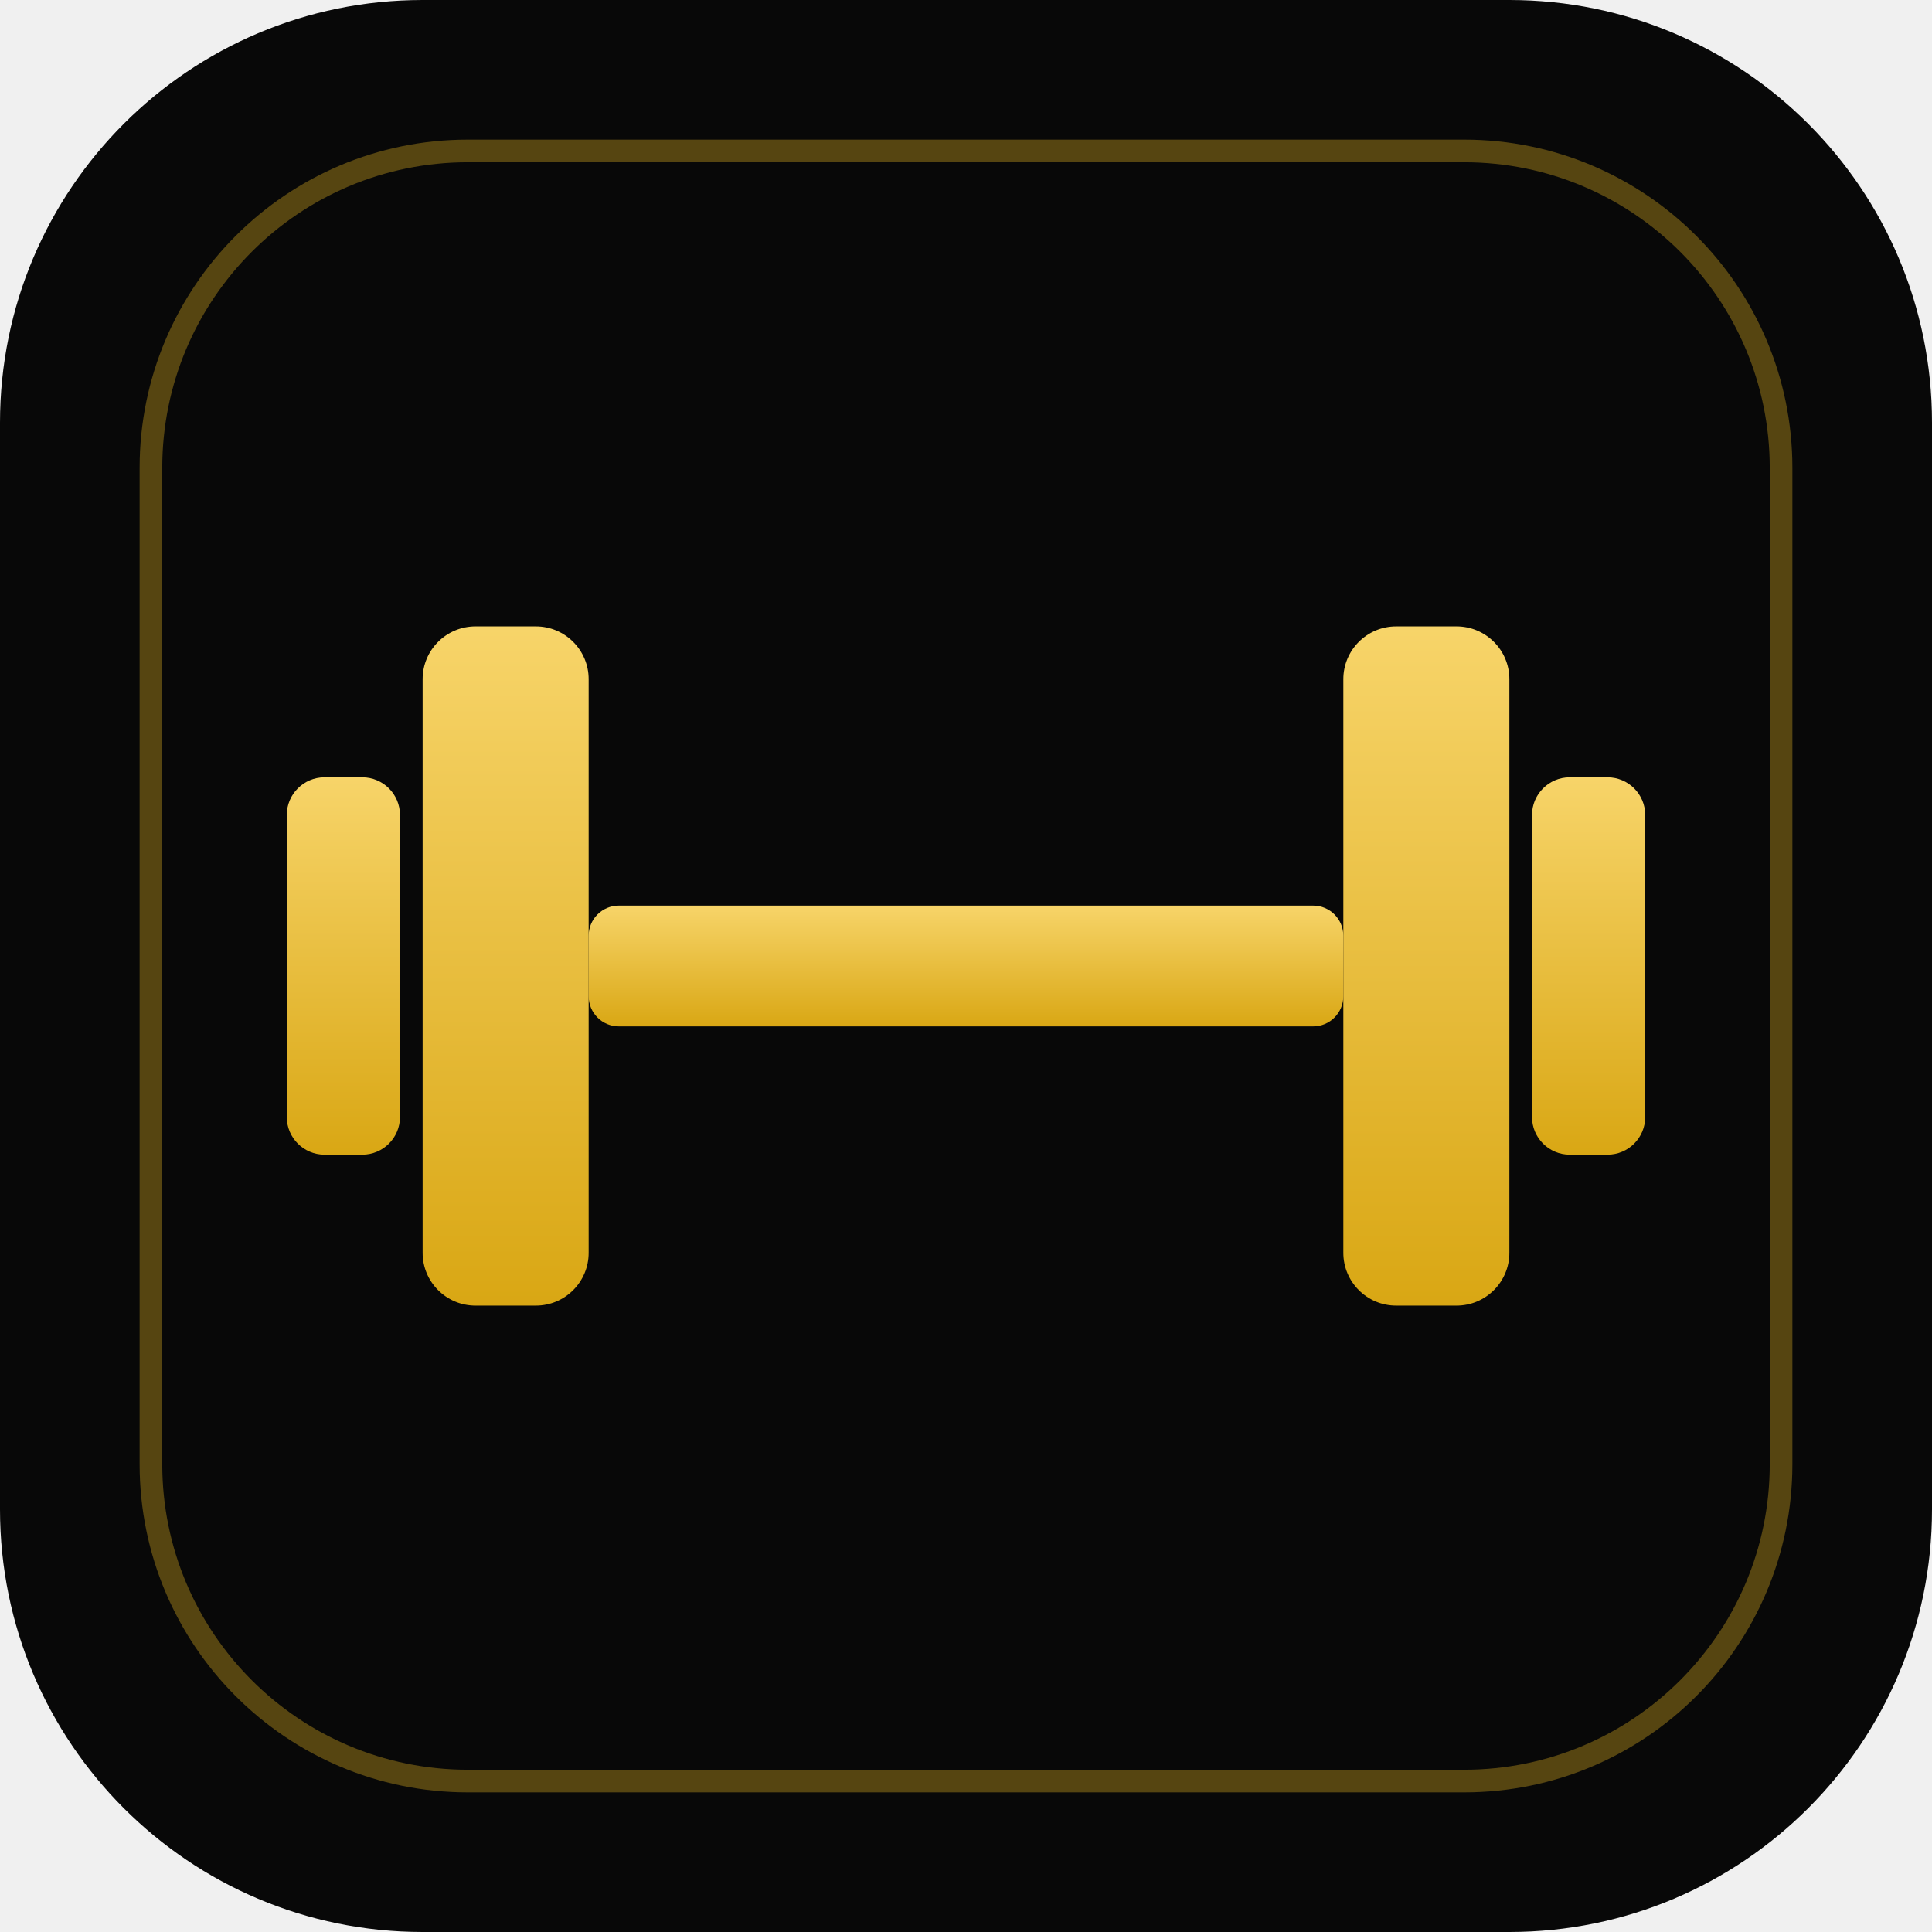
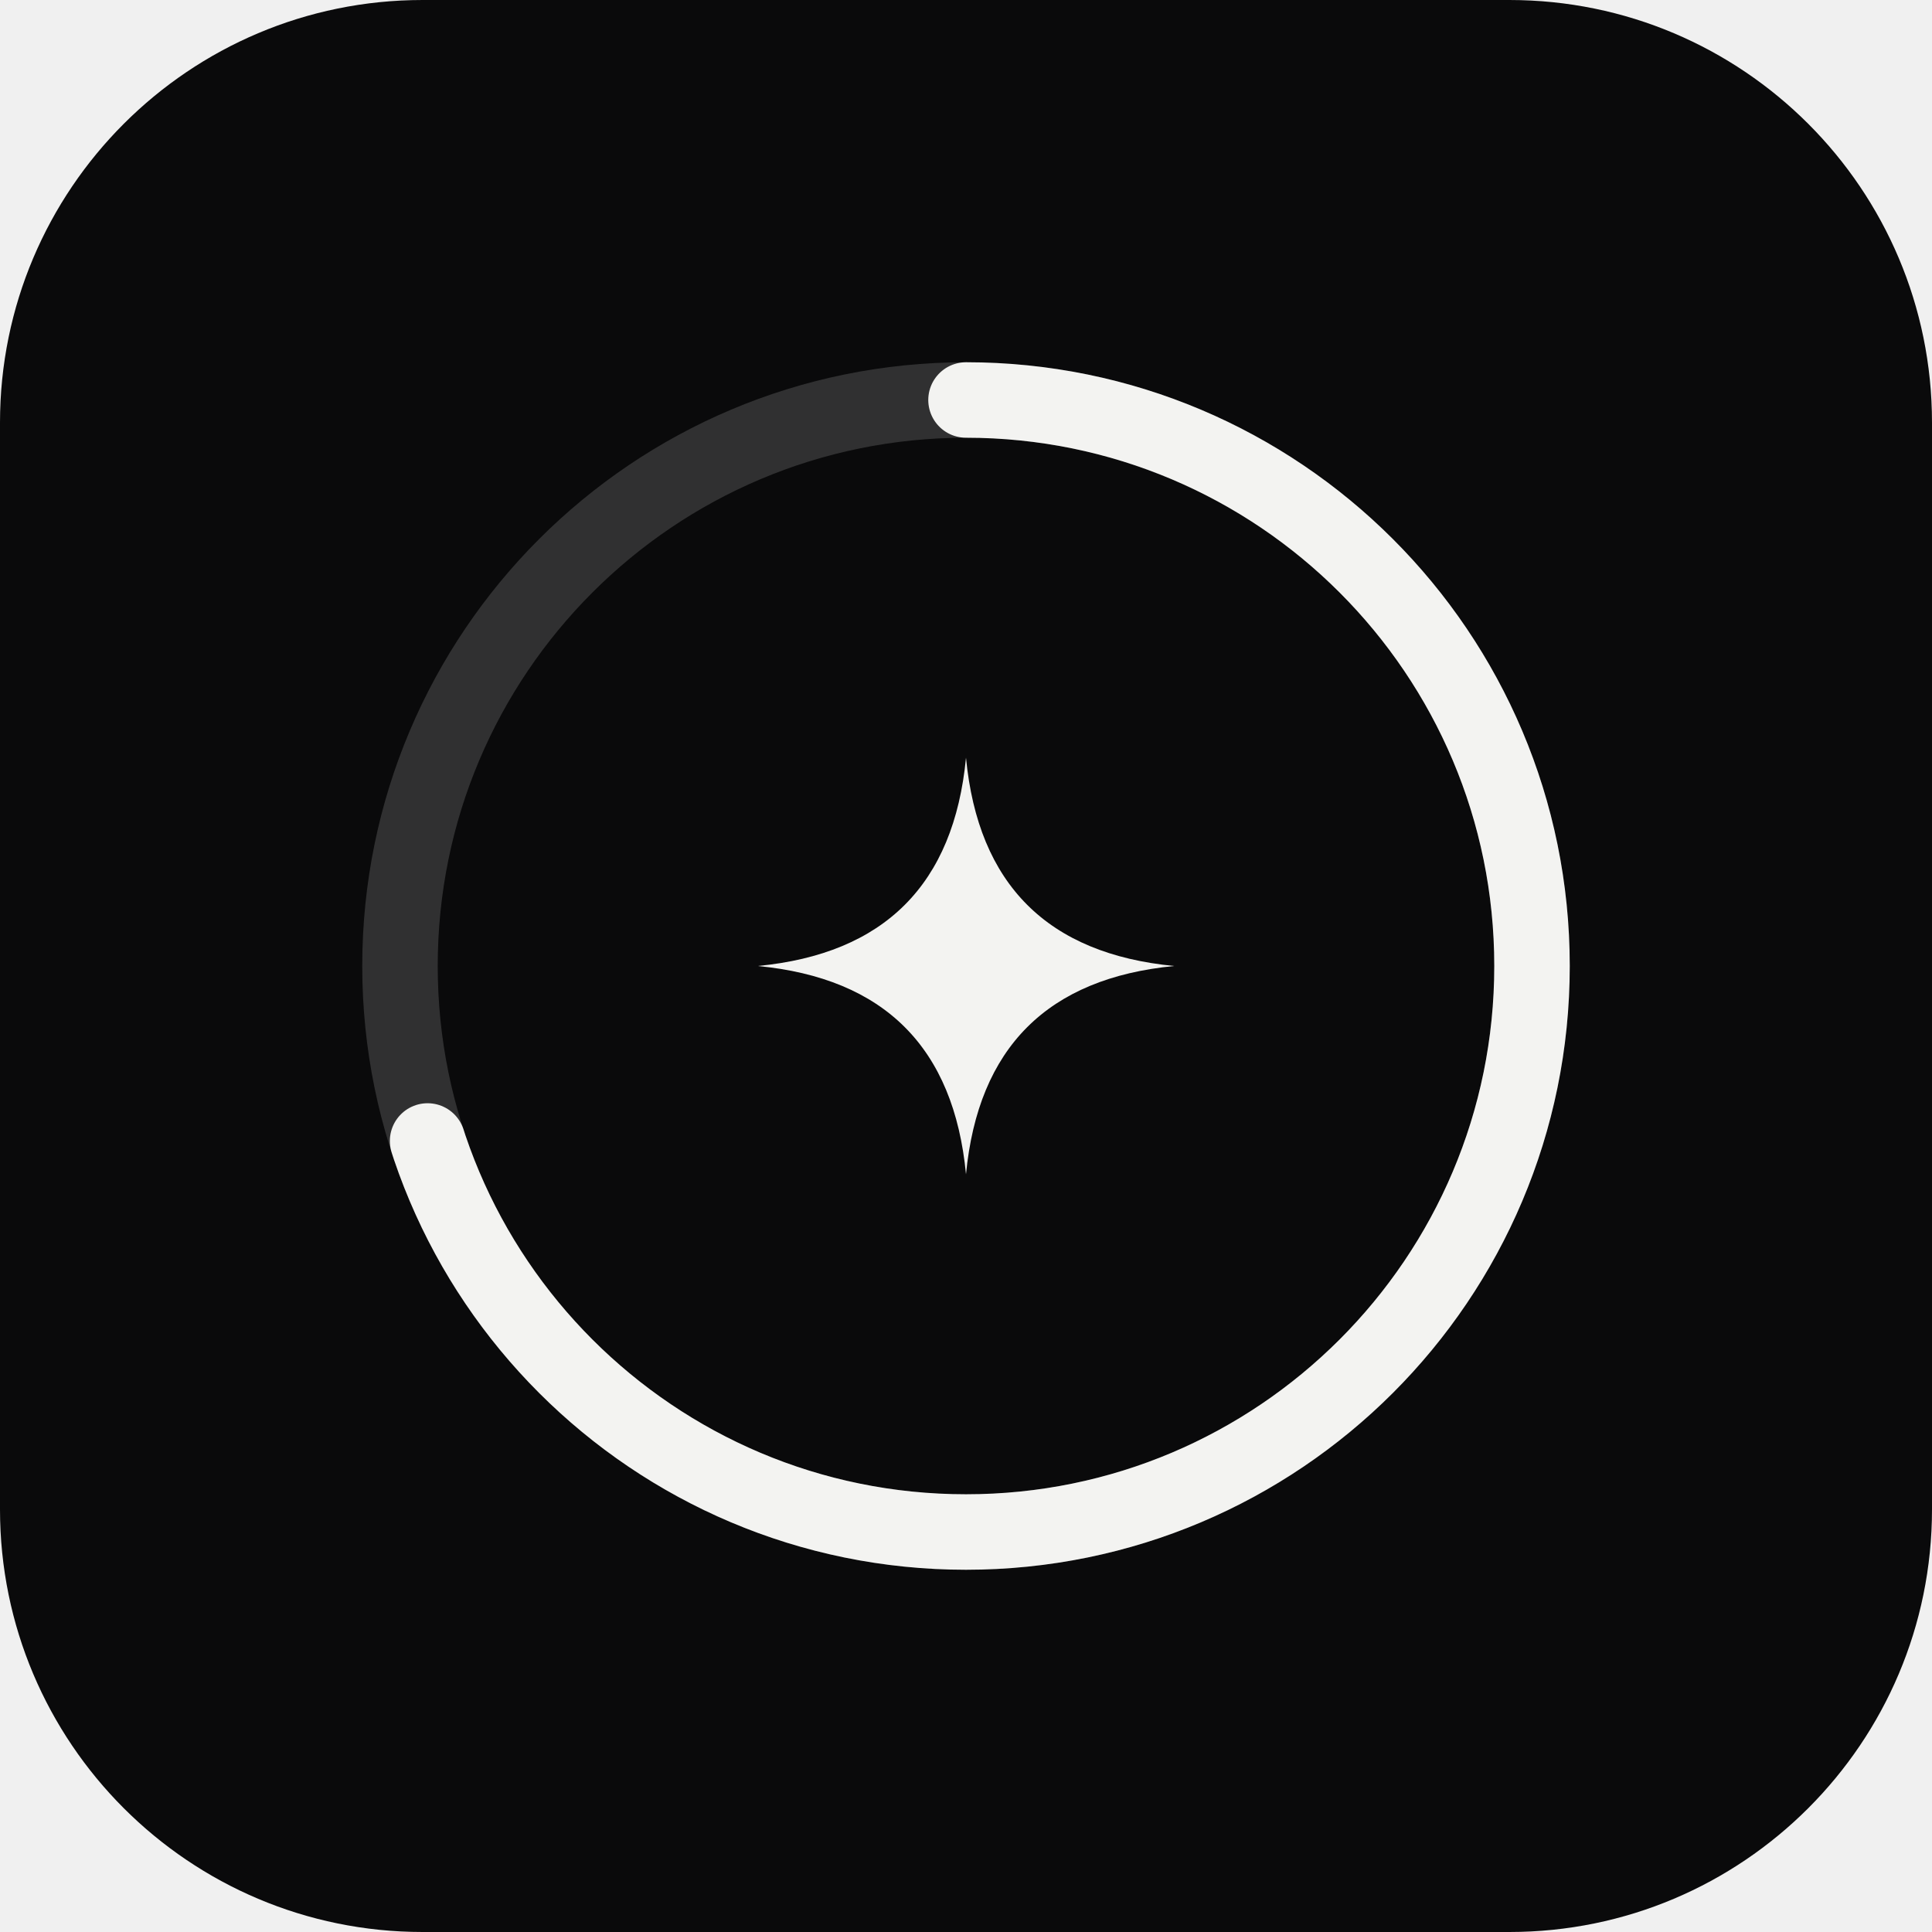
<svg xmlns="http://www.w3.org/2000/svg" viewBox="0 0 512 512">
-   <defs>
-     <linearGradient id="g" x1="0" y1="0" x2="0" y2="1">
-       <stop offset="0" stop-color="#f7d469" />
-       <stop offset="1" stop-color="#d9a714" />
-     </linearGradient>
-   </defs>
-   <rect width="512" height="512" rx="112" fill="#080808" />
-   <rect x="40" y="40" width="432" height="432" rx="84" fill="none" stroke="#e9b824" stroke-opacity=".35" stroke-width="6" />
-   <g fill="url(#g)">
-     <rect x="112" y="166" width="44" height="180" rx="14" />
-     <rect x="356" y="166" width="44" height="180" rx="14" />
-     <rect x="76" y="206" width="30" height="100" rx="10" />
-     <rect x="406" y="206" width="30" height="100" rx="10" />
-     <rect x="156" y="240" width="200" height="32" rx="8" />
-   </g>
+   <rect width="512" height="512" rx="112" fill="#0a0a0b" />
+   <circle cx="256" cy="256" r="150" fill="none" stroke="#ffffff" stroke-opacity=".16" stroke-width="20" />
+   <circle cx="256" cy="256" r="150" fill="none" stroke="#f3f3f1" stroke-width="20" stroke-linecap="round" stroke-dasharray="942.5" stroke-dashoffset="282.7" transform="rotate(-90 256 256)" />
+   <path transform="translate(256 256) scale(4.6) translate(-12 -12)" fill="#f3f3f1" d="M12 0C12.7 7.3 16.7 11.3 24 12 16.7 12.7 12.7 16.7 12 24 11.3 16.7 7.3 12.7 0 12 7.3 11.3 11.3 7.3 12 0Z" />
</svg>
